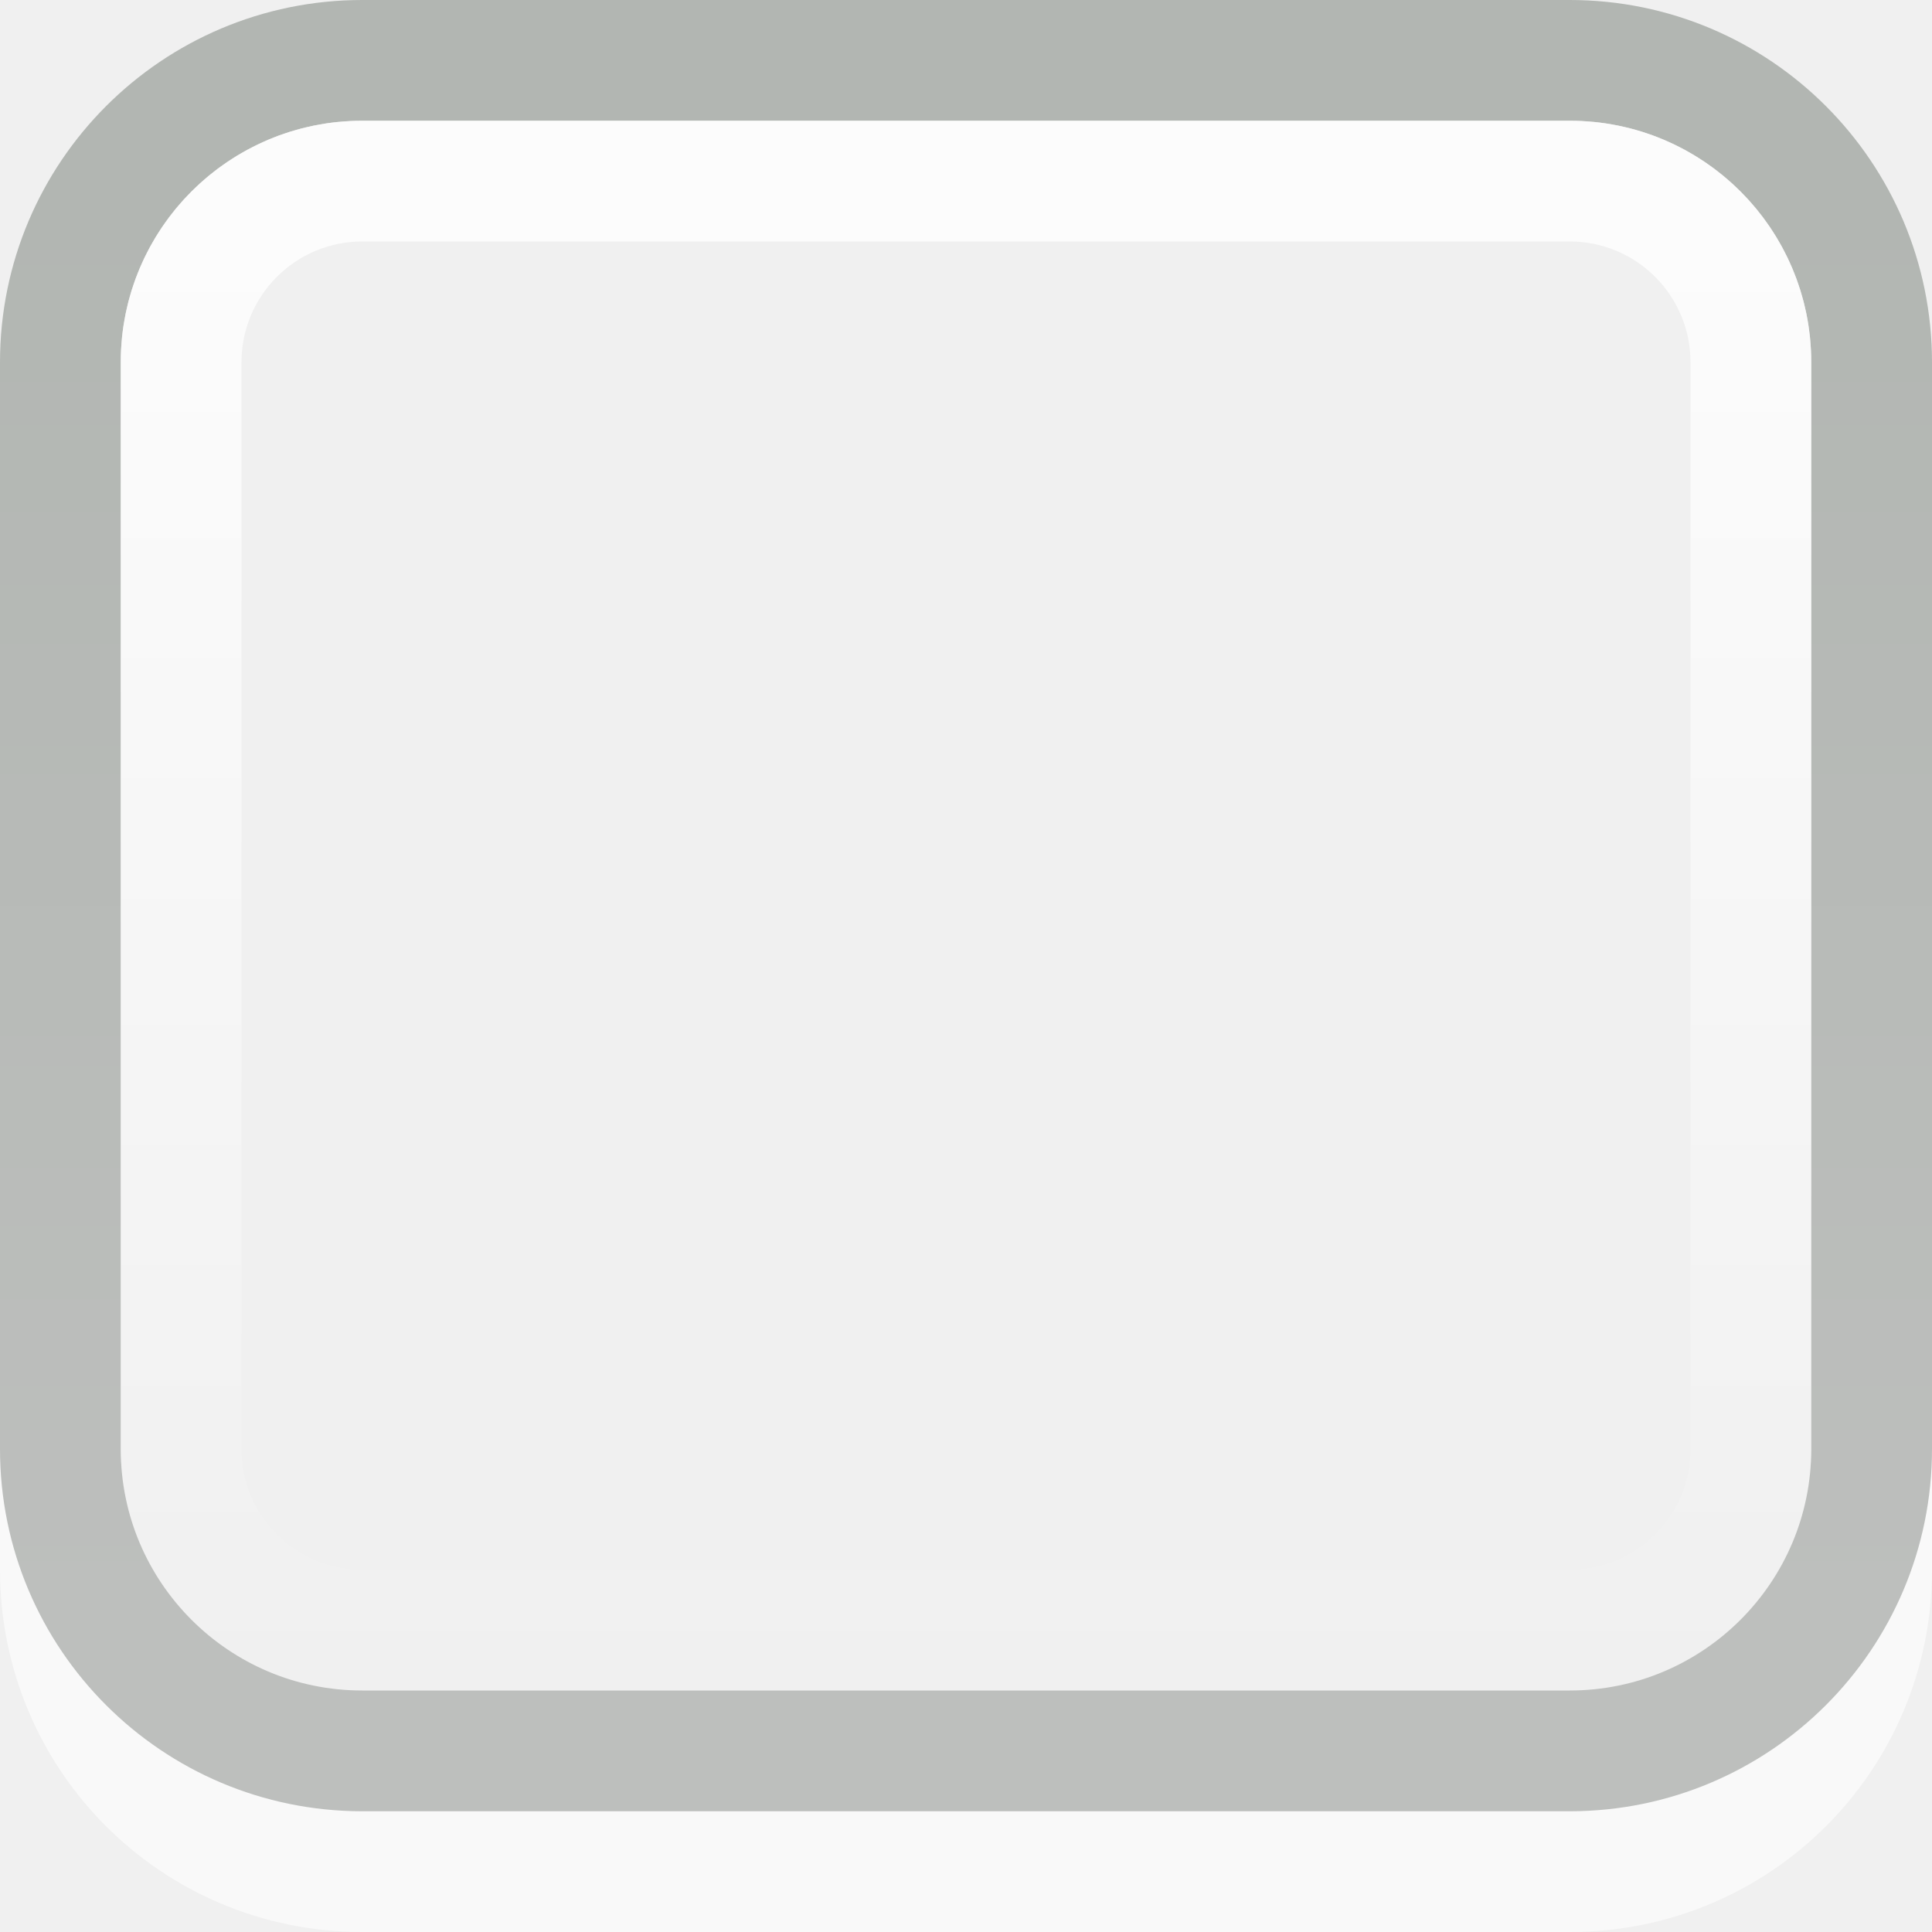
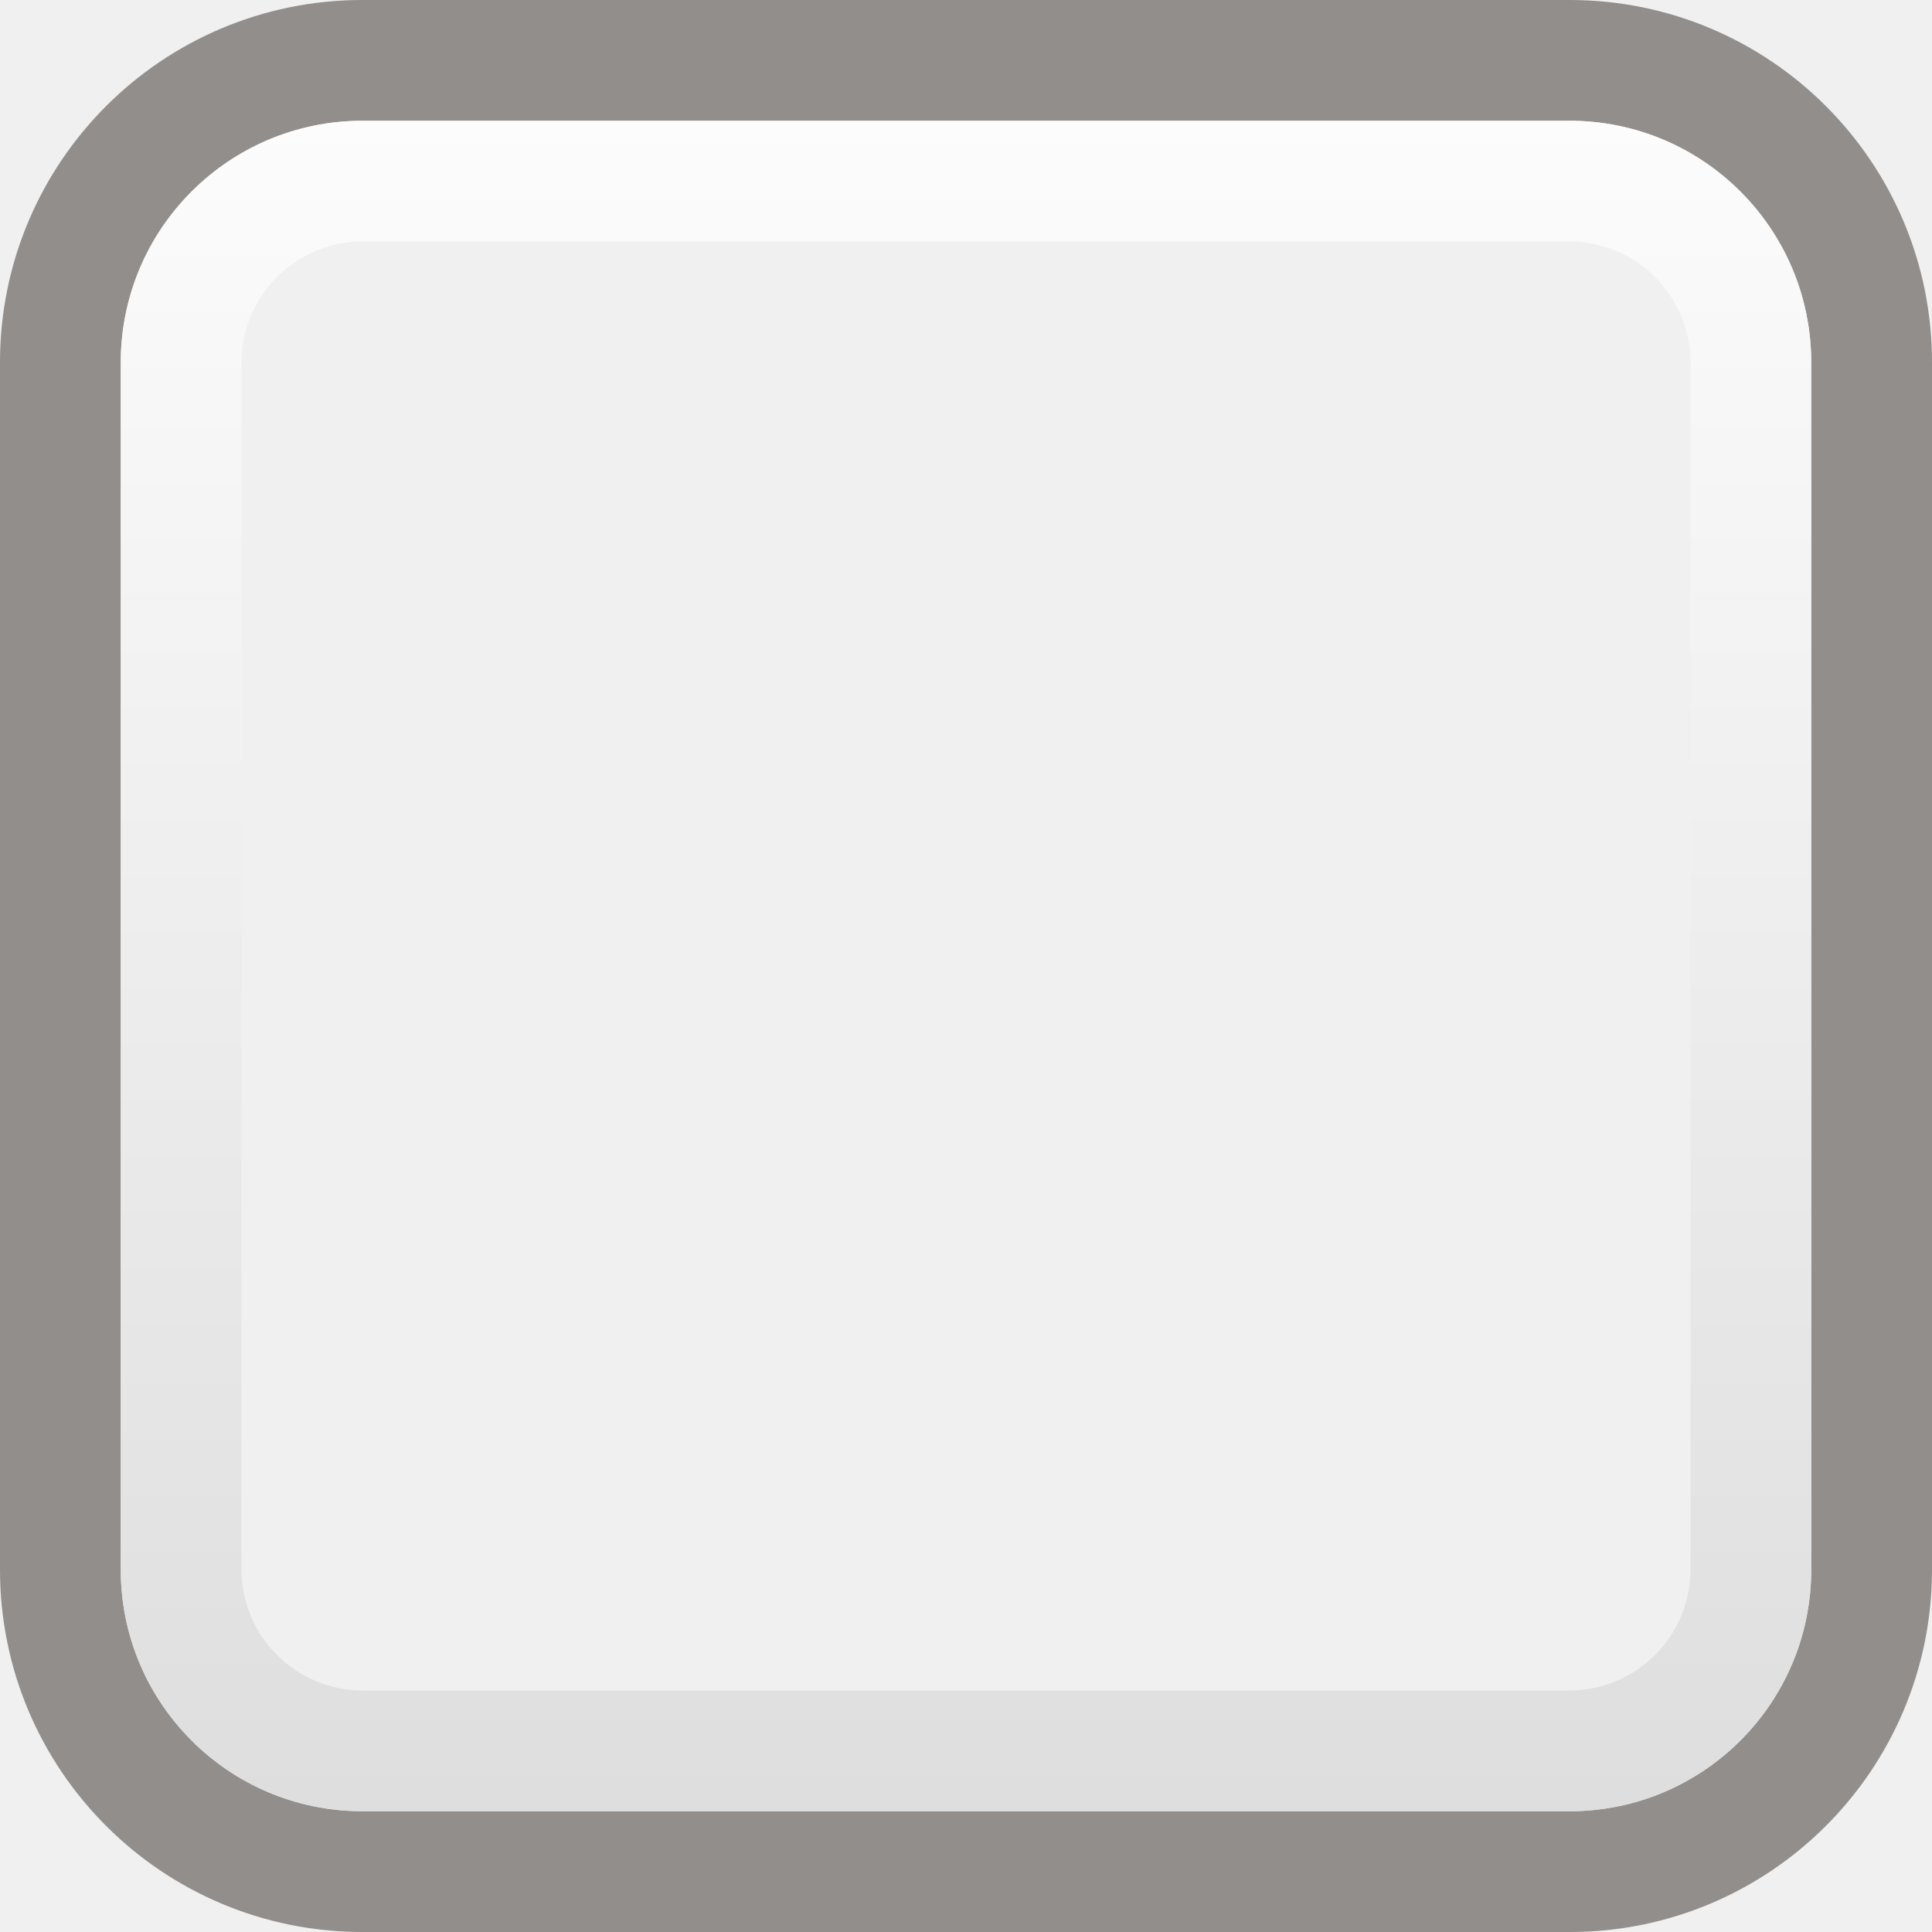
<svg xmlns="http://www.w3.org/2000/svg" xmlns:xlink="http://www.w3.org/1999/xlink" width="16px" height="16px" id="svg33222" version="1.1">
  <defs id="defs33224">
-     <linearGradient id="linearGradient3845">
-       <stop style="stop-color:#b2b6b2;stop-opacity:1" offset="0" id="stop3847" />
-       <stop style="stop-color:#bdbfbd;stop-opacity:1" offset="1" id="stop3849" />
+     <linearGradient id="linearGradient4410-4-9-7-9">
+       <stop style="stop-color:#fbfcfb;stop-opacity:1;" offset="0" id="stop4412-6-7-4-4" />
+       <stop style="stop-color: rgb(221, 222, 221); stop-opacity: 1;" offset="1" id="stop4414-9-8-8-8" />
    </linearGradient>
-     <linearGradient id="linearGradient3837">
-       <stop style="stop-color:#ffffff;stop-opacity:1;" offset="0" id="stop3839" />
-       <stop style="stop-color:#ffffff;stop-opacity:0;" offset="1" id="stop3841" />
+     <linearGradient xlink:href="#linearGradient5378-2-93" id="linearGradient17869" gradientUnits="userSpaceOnUse" gradientTransform="matrix(0.5965909,0,0,0.5909091,-423.9451,-57.0549)" x1="220" y1="304" x2="220" y2="336.062" />
+     <linearGradient id="linearGradient5378-2-93">
+       <stop style="stop-color:#f4f6f4;stop-opacity:1" offset="0" id="stop5380-6-3" />
+       <stop style="stop-color:#d7dad7;stop-opacity:1" offset="1" id="stop5382-06-2" />
    </linearGradient>
-     <linearGradient xlink:href="#linearGradient3837" id="linearGradient3843" x1="8" y1="1.925" x2="8" y2="14.003" gradientUnits="userSpaceOnUse" />
-     <linearGradient xlink:href="#linearGradient3845" id="linearGradient3851" x1="8" y1="1.537" x2="8" y2="13.463" gradientUnits="userSpaceOnUse" />
+     <linearGradient xlink:href="#linearGradient4410-4-9-7-9" id="linearGradient34952" x1="7.97" y1="0.97" x2="7.97" y2="14.937" gradientUnits="userSpaceOnUse" />
  </defs>
  <g id="layer1">
-     <path style="color:#000000;fill:none;stroke:#ffffff;stroke-width:1;stroke-miterlimit:4;stroke-opacity:1;marker:none;visibility:visible;display:inline;overflow:visible;enable-background:accumulate;opacity:0.6" d="m 15.5,4 0,9 c 0,1.385 -1.115,2.5 -2.5,2.5 l -10,0 c -1.385,0 -2.5,-1.115 -2.5,-2.5 L 0.5,4" id="rect17861-5" />
-     <rect ry="2.5" rx="2.5" y="0.5" x="0.5" height="14" width="15" id="rect17861" style="color:#000000;fill:none;stroke:url(#linearGradient3851);stroke-width:1;stroke-miterlimit:4;stroke-opacity:1;stroke-dasharray:none;marker:none;visibility:visible;display:inline;overflow:visible;enable-background:accumulate" />
-     <rect ry="1.5" rx="1.5" y="1.5" x="1.5" height="12" width="13" id="rect17861-6" style="color:#000000;fill:none;stroke:url(#linearGradient3843);stroke-width:1;stroke-miterlimit:4;stroke-opacity:1;stroke-dasharray:none;marker:none;visibility:visible;display:inline;overflow:visible;enable-background:accumulate;opacity:0.8" />
+     <rect y="0.5" x="0.5" height="15" width="15" id="rect17861" style="color:#000000;fill:none;stroke:#918e8c;stroke-width:1;stroke-miterlimit:4;stroke-opacity:1;stroke-dasharray:none;marker:none;visibility:visible;display:inline;overflow:visible;enable-background:accumulate" ry="2.5" rx="2.5" />
+     <rect style="fill:none;stroke:url(#linearGradient34952);stroke-width:1;stroke-miterlimit:4;stroke-opacity:1;stroke-dasharray:none;display:inline;enable-background:new" id="rect17867" width="13" height="13" x="1.5" y="1.5" rx="1.504" ry="1.504" />
  </g>
</svg>
